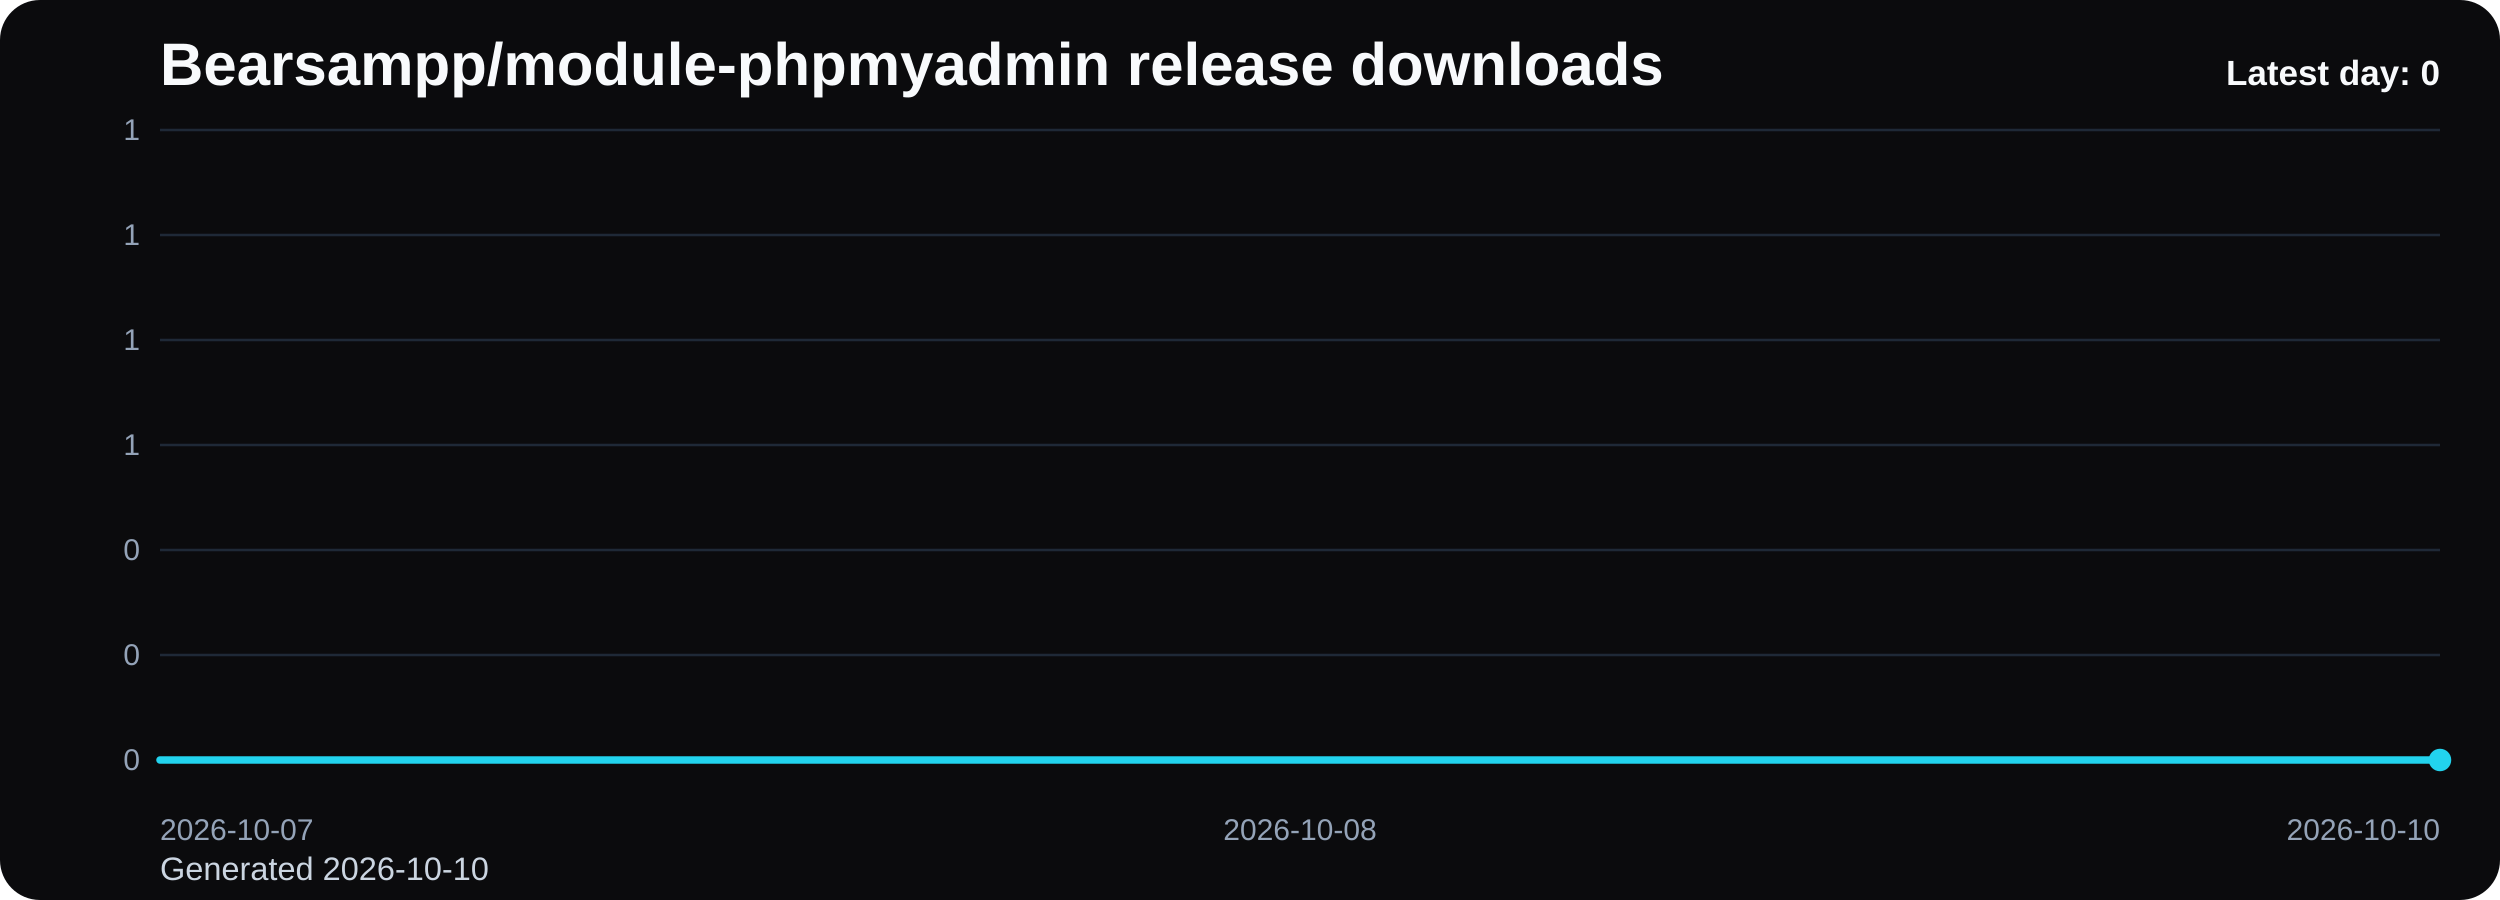
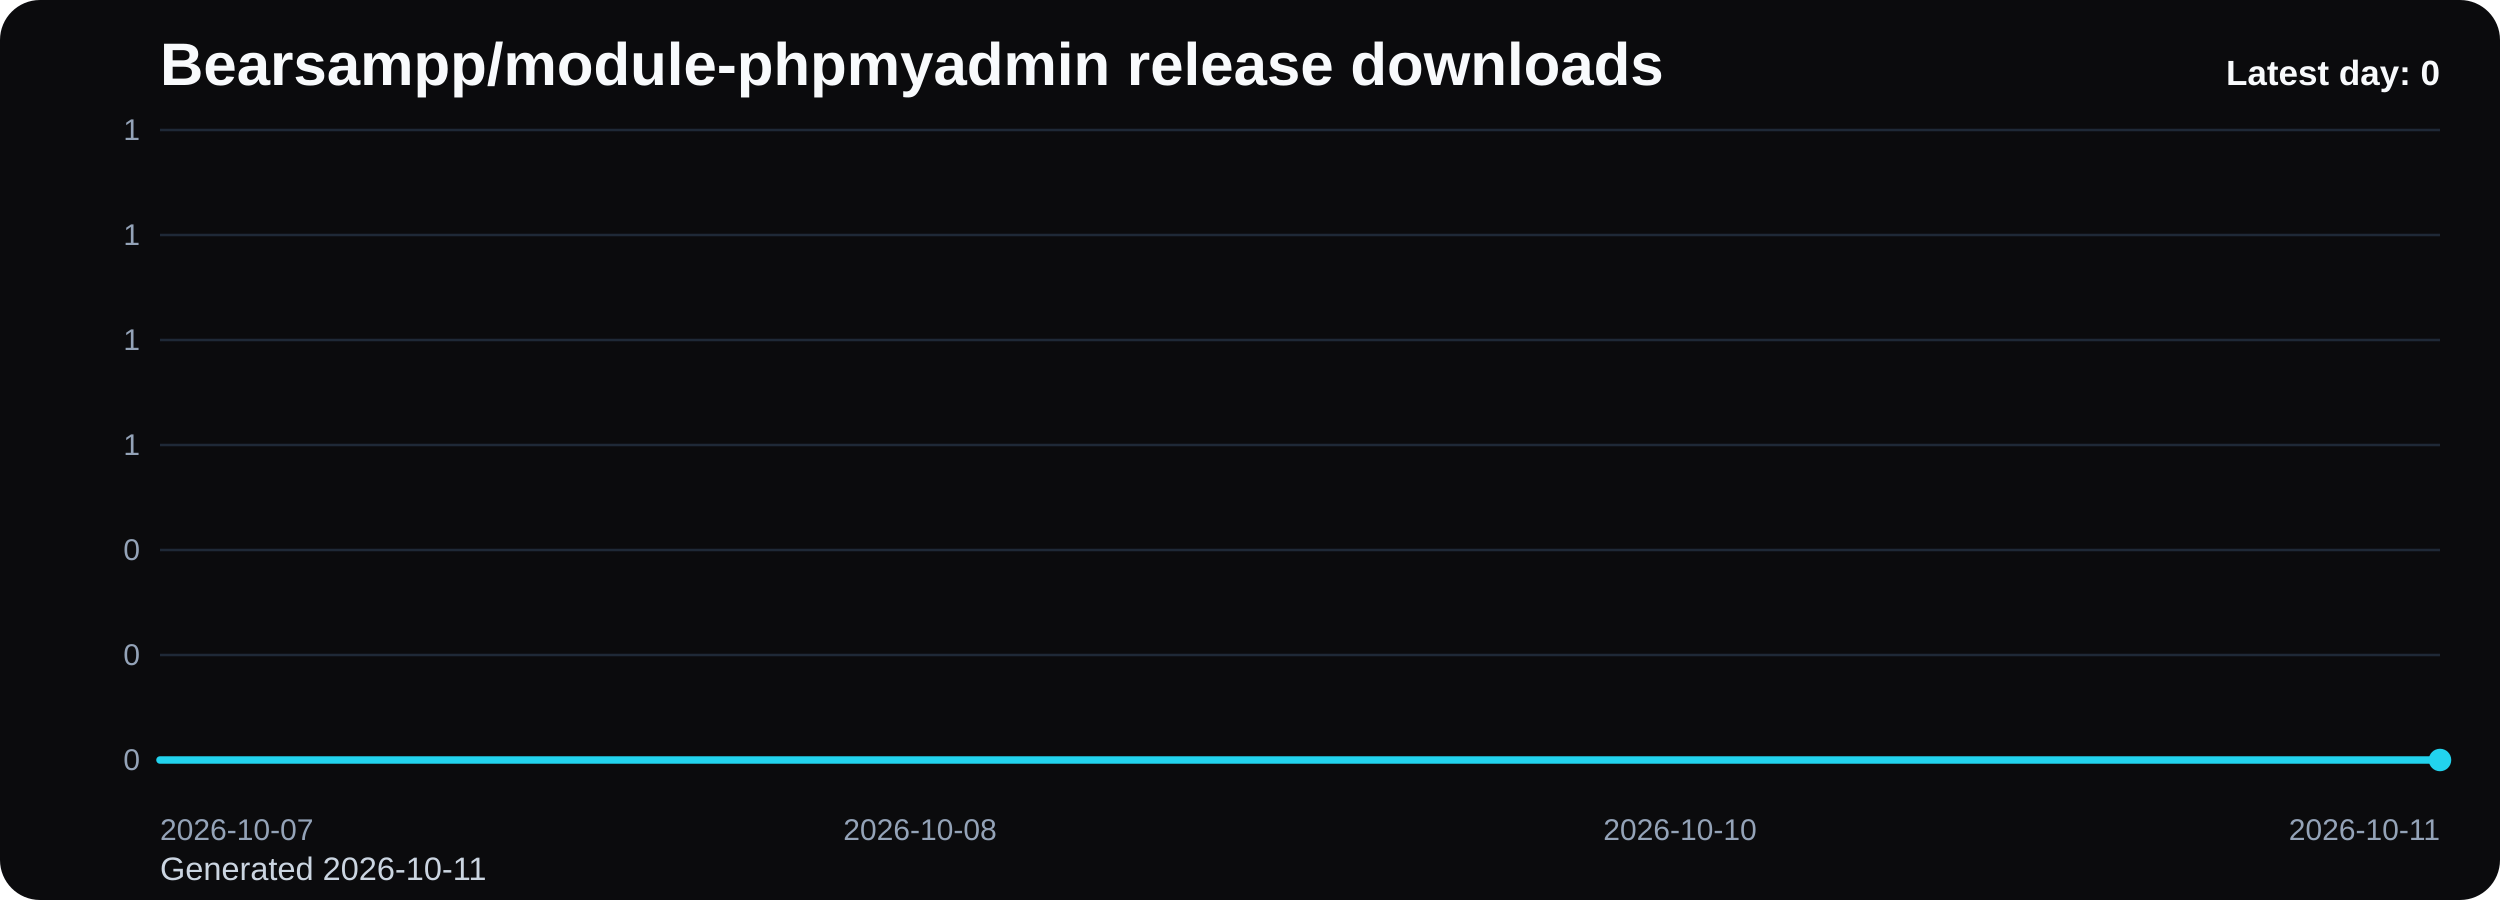
<svg xmlns="http://www.w3.org/2000/svg" viewBox="0 0 1000 360" role="img" aria-label="Bearsampp/module-phpmyadmin release downloads chart">
  <defs>
    <linearGradient id="fill-daily-black" x1="0" y1="0" x2="0" y2="1">
      <stop offset="0%" stop-color="#22d3ee" stop-opacity="0.32" />
      <stop offset="100%" stop-color="#22d3ee" stop-opacity="0.05" />
    </linearGradient>
    <style>
      .bg { fill: #0b0b0d; }
      .title { font: 700 24px Arial, sans-serif; fill: #f8fafc; }
      .sub { font: 400 13px Arial, sans-serif; fill: #cbd5e1; }
      .grid { stroke: #1f2937; stroke-width: 1; }
      .axis { font: 400 12px Arial, sans-serif; fill: #94a3b8; }
      .line { fill: none; stroke: #22d3ee; stroke-width: 3; stroke-linecap: round; stroke-linejoin: round; }
      .dot { fill: #22d3ee; }
      .value { font: 600 11px Arial, sans-serif; fill: #cbd5e1; }
      .latest { font: 700 14px Arial, sans-serif; fill: #f8fafc; }
    </style>
  </defs>
  <rect class="bg" x="0" y="0" width="1000" height="360" rx="16" />
  <text class="title" x="64" y="34">Bearsampp/module-phpmyadmin release downloads</text>
-   <text class="sub" x="64" y="352">Generated 2026-10-10</text>
+   <text class="sub" x="64" y="352">Generated 2026-10-11</text>
  <line x1="64" y1="52.00" x2="976" y2="52.00" class="grid" />
  <text x="56" y="56.00" text-anchor="end" class="axis">1</text>
  <line x1="64" y1="94.00" x2="976" y2="94.00" class="grid" />
  <text x="56" y="98.00" text-anchor="end" class="axis">1</text>
  <line x1="64" y1="136.00" x2="976" y2="136.00" class="grid" />
  <text x="56" y="140.00" text-anchor="end" class="axis">1</text>
  <line x1="64" y1="178.00" x2="976" y2="178.00" class="grid" />
  <text x="56" y="182.00" text-anchor="end" class="axis">1</text>
  <line x1="64" y1="220.00" x2="976" y2="220.00" class="grid" />
  <text x="56" y="224.00" text-anchor="end" class="axis">0</text>
  <line x1="64" y1="262.00" x2="976" y2="262.00" class="grid" />
  <text x="56" y="266.00" text-anchor="end" class="axis">0</text>
  <line x1="64" y1="304.00" x2="976" y2="304.00" class="grid" />
  <text x="56" y="308.00" text-anchor="end" class="axis">0</text>
-   <path d="M 64.00 304 L 64.00 304.00 L 520.00 304.00 L 976.00 304.00 L 976.00 304 Z" fill="url(#fill-daily-black)" />
-   <polyline class="line" points="64.00,304.00 520.00,304.00 976.00,304.00" />
+   <path d="M 64.00 304 L 64.00 304.00 L 368.00 304.00 L 672.00 304.00 L 976.00 304.00 L 976.00 304 Z" fill="url(#fill-daily-black)" />
+   <polyline class="line" points="64.00,304.00 368.00,304.00 672.00,304.00 976.00,304.00" />
  <circle class="dot" cx="976.00" cy="304.00" r="4.5" />
  <text class="axis" x="64.00" y="336" text-anchor="start">2026-10-07</text>
-   <text class="axis" x="520.00" y="336" text-anchor="middle">2026-10-08</text>
-   <text class="axis" x="976.00" y="336" text-anchor="end">2026-10-10</text>
+   <text class="axis" x="368.00" y="336" text-anchor="middle">2026-10-08</text>
+   <text class="axis" x="672.00" y="336" text-anchor="middle">2026-10-10</text>
+   <text class="axis" x="976.00" y="336" text-anchor="end">2026-10-11</text>
  <text class="latest" x="976" y="34" text-anchor="end">Latest day: 0</text>
</svg>
